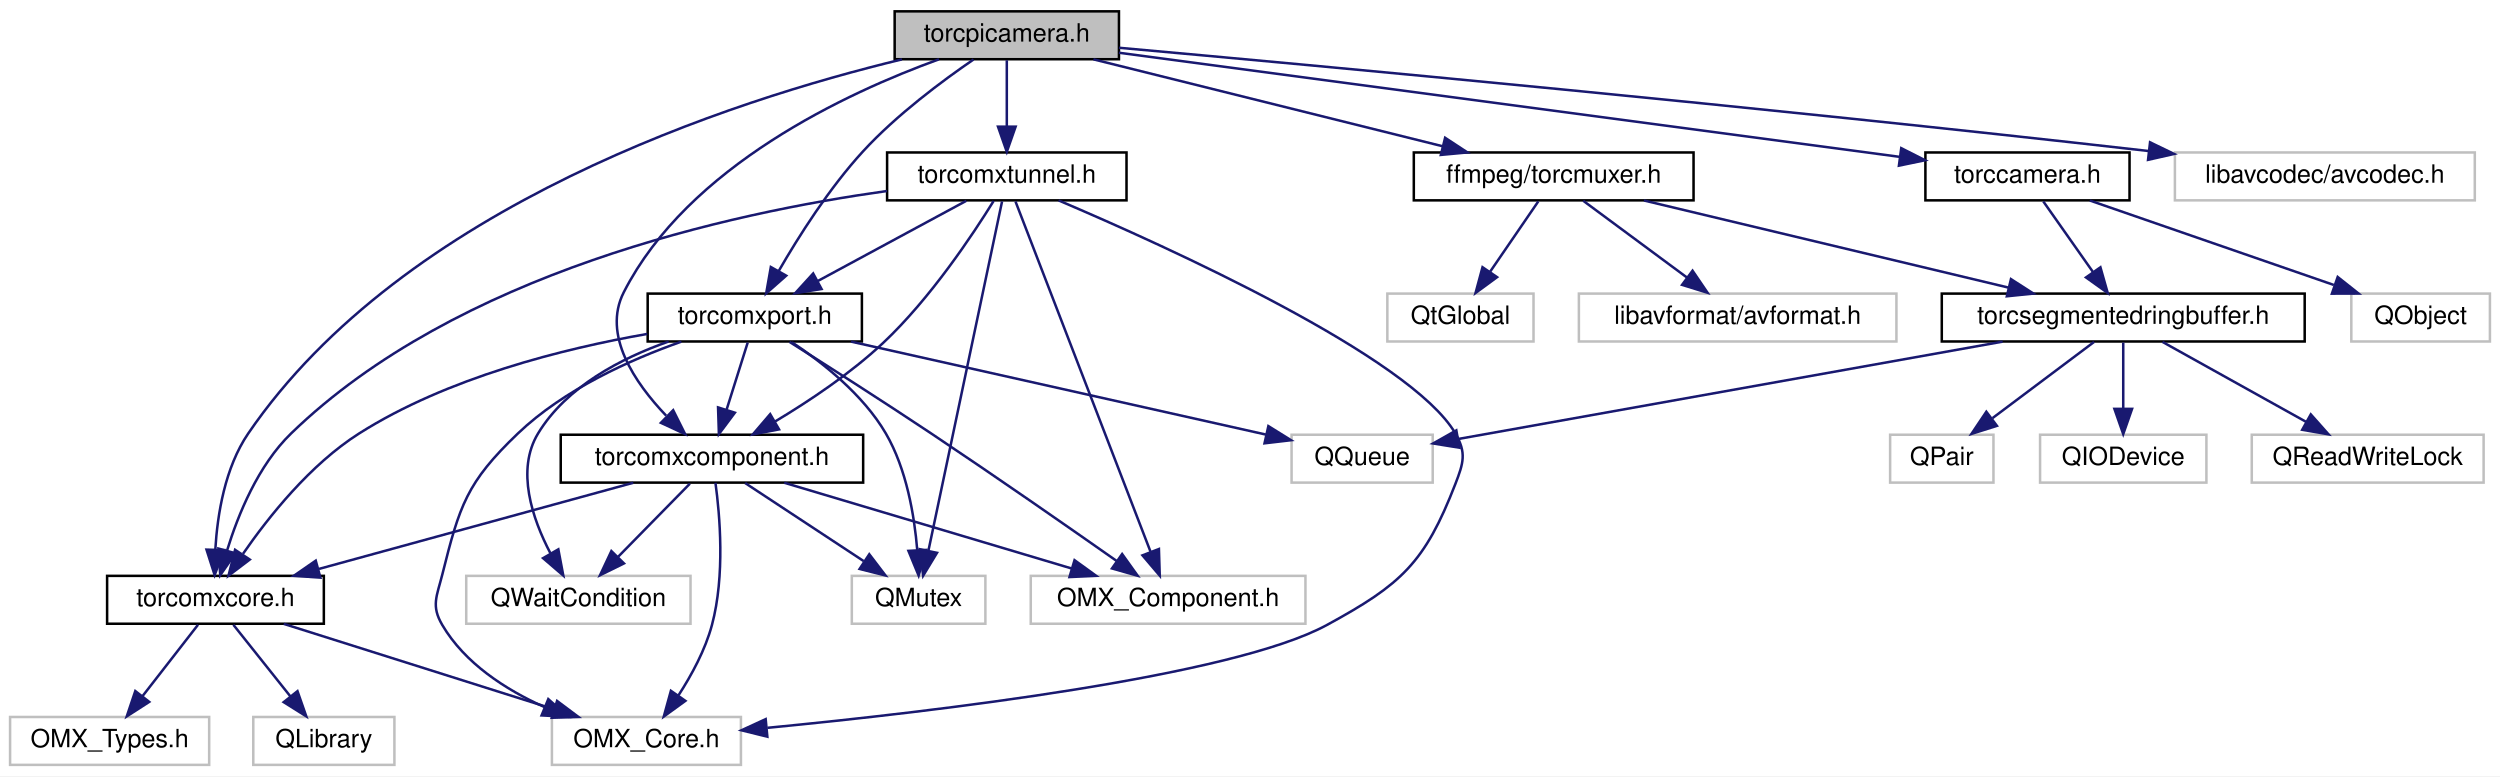
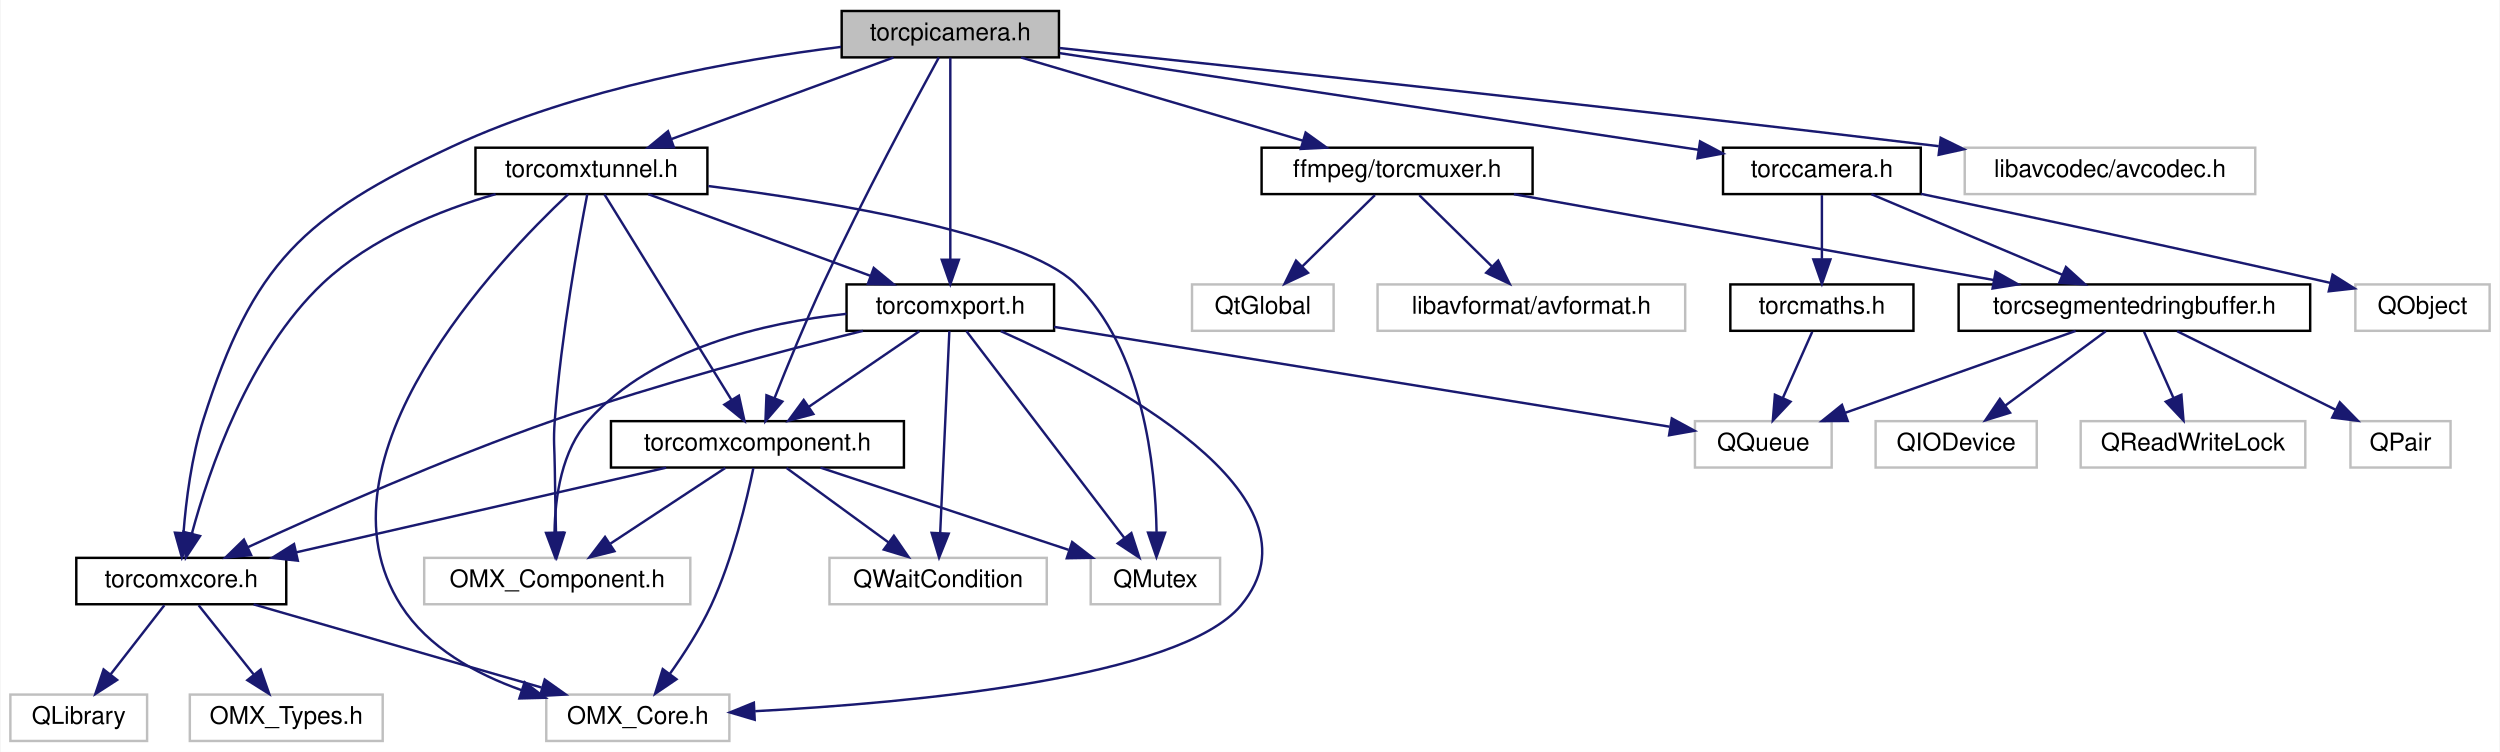
- <svg xmlns="http://www.w3.org/2000/svg" xmlns:xlink="http://www.w3.org/1999/xlink" width="992pt" height="308pt" viewBox="0.00 0.00 992.00 308.00">
+ <svg xmlns="http://www.w3.org/2000/svg" xmlns:xlink="http://www.w3.org/1999/xlink" width="1024pt" height="308pt" viewBox="0.00 0.00 1023.50 308.00">
  <g id="graph0" class="graph" transform="scale(1 1) rotate(0) translate(4 304)">
-     <polygon fill="white" stroke="none" points="-4,4 -4,-304 988,-304 988,4 -4,4" />
+     <polygon fill="white" stroke="none" points="-4,4 -4,-304 1019.5,-304 1019.5,4 -4,4" />
    <g id="node1" class="node">
-       <polygon fill="#bfbfbf" stroke="black" points="351,-280.5 351,-299.5 440,-299.5 440,-280.5 351,-280.5" />
-       <text text-anchor="middle" x="395.5" y="-287.5" font-family="Helvetica,sans-Serif" font-size="10.00">torcpicamera.h</text>
+       <polygon fill="#bfbfbf" stroke="black" points="340.5,-280.5 340.5,-299.5 429.5,-299.5 429.5,-280.5 340.5,-280.5" />
+       <text text-anchor="middle" x="385" y="-287.5" font-family="Helvetica,sans-Serif" font-size="10.00">torcpicamera.h</text>
    </g>
    <g id="node2" class="node">
      <g id="a_node2">
        <a xlink:href="../../d7/df9/torcomxcore_8h.html" target="_top" xlink:title="torcomxcore.h">
-           <polygon fill="white" stroke="black" points="38.5,-56.5 38.5,-75.5 124.5,-75.5 124.5,-56.5 38.5,-56.5" />
-           <text text-anchor="middle" x="81.5" y="-63.5" font-family="Helvetica,sans-Serif" font-size="10.00">torcomxcore.h</text>
+           <polygon fill="white" stroke="black" points="27,-56.5 27,-75.5 113,-75.5 113,-56.5 27,-56.5" />
+           <text text-anchor="middle" x="70" y="-63.5" font-family="Helvetica,sans-Serif" font-size="10.00">torcomxcore.h</text>
        </a>
      </g>
    </g>
    <g id="edge1" class="edge">
-       <path fill="none" stroke="midnightblue" d="M353.895,-280.441C286.867,-264.266 156.265,-222.391 94.5,-132 85.268,-118.49 82.281,-99.935 81.45,-86.108" />
-       <polygon fill="midnightblue" stroke="midnightblue" points="84.941,-85.719 81.169,-75.819 77.943,-85.911 84.941,-85.719" />
+       <path fill="none" stroke="midnightblue" d="M340.231,-284.798C297.652,-279.514 232.62,-268.034 181,-244 119.964,-215.582 99.392,-196.165 79,-132 74.196,-116.885 71.956,-98.986 70.911,-85.802" />
+       <polygon fill="midnightblue" stroke="midnightblue" points="74.391,-85.376 70.266,-75.618 67.405,-85.819 74.391,-85.376" />
    </g>
    <g id="node6" class="node">
      <g id="a_node6">
        <a xlink:href="../../d1/de8/torcomxport_8h.html" target="_top" xlink:title="torcomxport.h">
-           <polygon fill="white" stroke="black" points="253,-168.5 253,-187.5 338,-187.5 338,-168.5 253,-168.5" />
-           <text text-anchor="middle" x="295.5" y="-175.5" font-family="Helvetica,sans-Serif" font-size="10.00">torcomxport.h</text>
+           <polygon fill="white" stroke="black" points="342.5,-168.5 342.5,-187.5 427.5,-187.5 427.5,-168.5 342.5,-168.5" />
+           <text text-anchor="middle" x="385" y="-175.5" font-family="Helvetica,sans-Serif" font-size="10.00">torcomxport.h</text>
        </a>
      </g>
    </g>
    <g id="edge5" class="edge">
-       <path fill="none" stroke="midnightblue" d="M382.296,-280.393C370.067,-272.021 351.813,-258.478 338.5,-244 325.088,-229.413 312.948,-210.243 305.015,-196.507" />
-       <polygon fill="midnightblue" stroke="midnightblue" points="307.969,-194.619 300.024,-187.61 301.864,-198.044 307.969,-194.619" />
+       <path fill="none" stroke="midnightblue" d="M385,-280.368C385,-262.617 385,-221.666 385,-197.597" />
+       <polygon fill="midnightblue" stroke="midnightblue" points="388.5,-197.591 385,-187.591 381.5,-197.591 388.5,-197.591" />
    </g>
    <g id="node10" class="node">
      <g id="a_node10">
        <a xlink:href="../../d3/de4/torcomxcomponent_8h.html" target="_top" xlink:title="torcomxcomponent.h">
-           <polygon fill="white" stroke="black" points="218.5,-112.5 218.5,-131.5 338.5,-131.5 338.5,-112.5 218.5,-112.5" />
-           <text text-anchor="middle" x="278.5" y="-119.5" font-family="Helvetica,sans-Serif" font-size="10.00">torcomxcomponent.h</text>
+           <polygon fill="white" stroke="black" points="246,-112.5 246,-131.5 366,-131.5 366,-112.5 246,-112.5" />
+           <text text-anchor="middle" x="306" y="-119.5" font-family="Helvetica,sans-Serif" font-size="10.00">torcomxcomponent.h</text>
        </a>
      </g>
    </g>
    <g id="edge18" class="edge">
-       <path fill="none" stroke="midnightblue" d="M368.587,-280.47C332.224,-267.29 269.02,-238.115 243.5,-188 234.927,-171.165 247.831,-152.166 260.321,-139.077" />
-       <polygon fill="midnightblue" stroke="midnightblue" points="263.116,-141.242 267.849,-131.764 258.238,-136.222 263.116,-141.242" />
+       <path fill="none" stroke="midnightblue" d="M380.308,-280.471C370.888,-263.226 349.192,-222.884 333,-188 325.693,-172.258 318.183,-153.975 312.944,-140.817" />
+       <polygon fill="midnightblue" stroke="midnightblue" points="316.199,-139.531 309.277,-131.51 309.687,-142.097 316.199,-139.531" />
    </g>
    <g id="node12" class="node">
      <g id="a_node12">
        <a xlink:href="../../d5/ddd/torcomxtunnel_8h.html" target="_top" xlink:title="torcomxtunnel.h">
-           <polygon fill="white" stroke="black" points="348,-224.5 348,-243.5 443,-243.5 443,-224.5 348,-224.5" />
-           <text text-anchor="middle" x="395.5" y="-231.5" font-family="Helvetica,sans-Serif" font-size="10.00">torcomxtunnel.h</text>
+           <polygon fill="white" stroke="black" points="190.5,-224.5 190.5,-243.5 285.5,-243.5 285.5,-224.5 190.5,-224.5" />
+           <text text-anchor="middle" x="238" y="-231.5" font-family="Helvetica,sans-Serif" font-size="10.00">torcomxtunnel.h</text>
        </a>
      </g>
    </g>
    <g id="edge19" class="edge">
-       <path fill="none" stroke="midnightblue" d="M395.5,-280.083C395.5,-273.006 395.5,-262.861 395.5,-253.986" />
-       <polygon fill="midnightblue" stroke="midnightblue" points="399,-253.751 395.5,-243.751 392,-253.751 399,-253.751" />
+       <path fill="none" stroke="midnightblue" d="M361.707,-280.444C337.193,-271.438 298.404,-257.189 270.8,-247.049" />
+       <polygon fill="midnightblue" stroke="midnightblue" points="271.777,-243.679 261.184,-243.516 269.363,-250.25 271.777,-243.679" />
    </g>
    <g id="node13" class="node">
      <g id="a_node13">
        <a xlink:href="../../d4/d0f/torcmuxer_8h.html" target="_top" xlink:title="ffmpeg/torcmuxer.h">
-           <polygon fill="white" stroke="black" points="557,-224.5 557,-243.5 668,-243.5 668,-224.5 557,-224.5" />
-           <text text-anchor="middle" x="612.5" y="-231.5" font-family="Helvetica,sans-Serif" font-size="10.00">ffmpeg/torcmuxer.h</text>
+           <polygon fill="white" stroke="black" points="512.5,-224.5 512.5,-243.5 623.5,-243.5 623.5,-224.5 512.5,-224.5" />
+           <text text-anchor="middle" x="568" y="-231.5" font-family="Helvetica,sans-Serif" font-size="10.00">ffmpeg/torcmuxer.h</text>
        </a>
      </g>
    </g>
    <g id="edge26" class="edge">
-       <path fill="none" stroke="midnightblue" d="M429.884,-280.444C467.422,-271.102 527.631,-256.119 568.567,-245.933" />
-       <polygon fill="midnightblue" stroke="midnightblue" points="569.418,-249.328 578.277,-243.516 567.727,-242.535 569.418,-249.328" />
+       <path fill="none" stroke="midnightblue" d="M413.997,-280.444C445.185,-271.241 494.93,-256.562 529.408,-246.388" />
+       <polygon fill="midnightblue" stroke="midnightblue" points="530.538,-249.704 539.139,-243.516 528.557,-242.99 530.538,-249.704" />
    </g>
    <g id="node20" class="node">
      <g id="a_node20">
        <a xlink:href="../../d3/d38/torccamera_8h.html" target="_top" xlink:title="torccamera.h">
-           <polygon fill="white" stroke="black" points="760,-224.5 760,-243.5 841,-243.5 841,-224.5 760,-224.5" />
-           <text text-anchor="middle" x="800.5" y="-231.5" font-family="Helvetica,sans-Serif" font-size="10.00">torccamera.h</text>
+           <polygon fill="white" stroke="black" points="701.5,-224.5 701.5,-243.5 782.5,-243.5 782.5,-224.5 701.5,-224.5" />
+           <text text-anchor="middle" x="742" y="-231.5" font-family="Helvetica,sans-Serif" font-size="10.00">torccamera.h</text>
        </a>
      </g>
    </g>
    <g id="edge34" class="edge">
-       <path fill="none" stroke="midnightblue" d="M440.001,-283.067C515.811,-272.959 669.55,-252.46 749.547,-241.794" />
-       <polygon fill="midnightblue" stroke="midnightblue" points="750.412,-245.209 759.862,-240.418 749.487,-238.271 750.412,-245.209" />
-     </g>
-     <g id="node22" class="node">
-       <polygon fill="white" stroke="#bfbfbf" points="859,-224.5 859,-243.5 978,-243.5 978,-224.5 859,-224.5" />
-       <text text-anchor="middle" x="918.5" y="-231.5" font-family="Helvetica,sans-Serif" font-size="10.00">libavcodec/avcodec.h</text>
-     </g>
-     <g id="edge37" class="edge">
-       <path fill="none" stroke="midnightblue" d="M440.014,-285.048C519.643,-277.878 691.984,-261.907 848.396,-244.094" />
-       <polygon fill="midnightblue" stroke="midnightblue" points="849.137,-247.532 858.675,-242.918 848.342,-240.578 849.137,-247.532" />
+       <path fill="none" stroke="midnightblue" d="M429.853,-282.216C496.609,-272.118 621.718,-253.194 691.568,-242.628" />
+       <polygon fill="midnightblue" stroke="midnightblue" points="692.095,-246.089 701.459,-241.132 691.048,-239.167 692.095,-246.089" />
+     </g>
+     <g id="node23" class="node">
+       <polygon fill="white" stroke="#bfbfbf" points="800.5,-224.5 800.5,-243.5 919.5,-243.5 919.5,-224.5 800.5,-224.5" />
+       <text text-anchor="middle" x="860" y="-231.5" font-family="Helvetica,sans-Serif" font-size="10.00">libavcodec/avcodec.h</text>
+     </g>
+     <g id="edge39" class="edge">
+       <path fill="none" stroke="midnightblue" d="M429.79,-284.321C502.814,-276.631 652.335,-260.624 789.868,-244.116" />
+       <polygon fill="midnightblue" stroke="midnightblue" points="790.66,-247.546 800.17,-242.876 789.823,-240.596 790.66,-247.546" />
    </g>
    <g id="node3" class="node">
-       <polygon fill="white" stroke="#bfbfbf" points="96.5,-0.5 96.5,-19.5 152.5,-19.5 152.5,-0.5 96.5,-0.5" />
-       <text text-anchor="middle" x="124.5" y="-7.5" font-family="Helvetica,sans-Serif" font-size="10.00">QLibrary</text>
+       <polygon fill="white" stroke="#bfbfbf" points="0,-0.5 0,-19.5 56,-19.5 56,-0.5 0,-0.5" />
+       <text text-anchor="middle" x="28" y="-7.5" font-family="Helvetica,sans-Serif" font-size="10.00">QLibrary</text>
    </g>
    <g id="edge2" class="edge">
-       <path fill="none" stroke="midnightblue" d="M88.601,-56.083C94.737,-48.377 103.77,-37.033 111.239,-27.653" />
-       <polygon fill="midnightblue" stroke="midnightblue" points="114.04,-29.754 117.532,-19.751 108.564,-25.394 114.04,-29.754" />
+       <path fill="none" stroke="midnightblue" d="M63.065,-56.083C57.071,-48.377 48.248,-37.033 40.952,-27.653" />
+       <polygon fill="midnightblue" stroke="midnightblue" points="43.709,-25.496 34.806,-19.751 38.183,-29.793 43.709,-25.496" />
    </g>
    <g id="node4" class="node">
-       <polygon fill="white" stroke="#bfbfbf" points="0,-0.5 0,-19.5 79,-19.5 79,-0.5 0,-0.5" />
-       <text text-anchor="middle" x="39.5" y="-7.5" font-family="Helvetica,sans-Serif" font-size="10.00">OMX_Types.h</text>
+       <polygon fill="white" stroke="#bfbfbf" points="73.5,-0.5 73.5,-19.5 152.5,-19.5 152.5,-0.5 73.5,-0.5" />
+       <text text-anchor="middle" x="113" y="-7.5" font-family="Helvetica,sans-Serif" font-size="10.00">OMX_Types.h</text>
    </g>
    <g id="edge3" class="edge">
-       <path fill="none" stroke="midnightblue" d="M74.565,-56.083C68.571,-48.377 59.748,-37.033 52.452,-27.653" />
-       <polygon fill="midnightblue" stroke="midnightblue" points="55.209,-25.496 46.306,-19.751 49.683,-29.793 55.209,-25.496" />
+       <path fill="none" stroke="midnightblue" d="M77.101,-56.083C83.237,-48.377 92.27,-37.033 99.739,-27.653" />
+       <polygon fill="midnightblue" stroke="midnightblue" points="102.54,-29.754 106.032,-19.751 97.064,-25.394 102.54,-29.754" />
    </g>
    <g id="node5" class="node">
-       <polygon fill="white" stroke="#bfbfbf" points="215,-0.5 215,-19.5 290,-19.5 290,-0.5 215,-0.5" />
-       <text text-anchor="middle" x="252.5" y="-7.5" font-family="Helvetica,sans-Serif" font-size="10.00">OMX_Core.h</text>
+       <polygon fill="white" stroke="#bfbfbf" points="219.5,-0.5 219.5,-19.5 294.5,-19.5 294.5,-0.5 219.5,-0.5" />
+       <text text-anchor="middle" x="257" y="-7.5" font-family="Helvetica,sans-Serif" font-size="10.00">OMX_Core.h</text>
    </g>
    <g id="edge4" class="edge">
-       <path fill="none" stroke="midnightblue" d="M108.595,-56.444C137.488,-47.32 183.425,-32.813 215.605,-22.651" />
-       <polygon fill="midnightblue" stroke="midnightblue" points="217.049,-25.865 225.531,-19.516 214.941,-19.19 217.049,-25.865" />
+       <path fill="none" stroke="midnightblue" d="M99.631,-56.444C131.5,-47.241 182.333,-32.562 217.564,-22.388" />
+       <polygon fill="midnightblue" stroke="midnightblue" points="218.872,-25.653 227.508,-19.516 216.929,-18.928 218.872,-25.653" />
    </g>
    <g id="edge9" class="edge">
-       <path fill="none" stroke="midnightblue" d="M252.816,-171.492C219.612,-165.685 173.464,-154.165 138.5,-132 119.159,-119.738 102.625,-99.003 92.422,-84.251" />
-       <polygon fill="midnightblue" stroke="midnightblue" points="95.109,-81.97 86.666,-75.569 89.275,-85.838 95.109,-81.97" />
+       <path fill="none" stroke="midnightblue" d="M349.193,-168.486C316.088,-160.279 265.709,-146.932 223,-132 178.014,-116.272 127.404,-93.79 97.143,-79.81" />
+       <polygon fill="midnightblue" stroke="midnightblue" points="98.61,-76.632 88.066,-75.59 95.658,-82.98 98.61,-76.632" />
    </g>
    <g id="edge16" class="edge">
-       <path fill="none" stroke="midnightblue" d="M266.37,-168.435C246.209,-161.318 219.813,-149.501 201.5,-132 181.087,-112.492 178.373,-103.386 171.5,-76 169.336,-67.379 166.992,-63.661 171.5,-56 180.418,-40.844 196.489,-30.426 211.978,-23.464" />
-       <polygon fill="midnightblue" stroke="midnightblue" points="213.556,-26.6 221.477,-19.564 210.897,-20.124 213.556,-26.6" />
+       <path fill="none" stroke="midnightblue" d="M405.658,-168.371C448.819,-149.165 541.561,-101.022 504,-56 479.17,-26.237 369.628,-16.11 305.06,-12.7" />
+       <polygon fill="midnightblue" stroke="midnightblue" points="304.878,-9.186 294.717,-12.19 304.533,-16.178 304.878,-9.186" />
    </g>
    <g id="node7" class="node">
-       <polygon fill="white" stroke="#bfbfbf" points="334,-56.5 334,-75.5 387,-75.5 387,-56.5 334,-56.5" />
-       <text text-anchor="middle" x="360.5" y="-63.5" font-family="Helvetica,sans-Serif" font-size="10.00">QMutex</text>
+       <polygon fill="white" stroke="#bfbfbf" points="442.5,-56.5 442.5,-75.5 495.5,-75.5 495.5,-56.5 442.5,-56.5" />
+       <text text-anchor="middle" x="469" y="-63.5" font-family="Helvetica,sans-Serif" font-size="10.00">QMutex</text>
    </g>
    <g id="edge6" class="edge">
-       <path fill="none" stroke="midnightblue" d="M310.227,-168.203C322.183,-160.265 338.487,-147.475 347.5,-132 355.736,-117.86 358.833,-99.376 359.96,-85.734" />
-       <polygon fill="midnightblue" stroke="midnightblue" points="363.462,-85.793 360.512,-75.617 356.472,-85.411 363.462,-85.793" />
+       <path fill="none" stroke="midnightblue" d="M391.591,-168.368C405.515,-150.135 438.129,-107.426 456.266,-83.675" />
+       <polygon fill="midnightblue" stroke="midnightblue" points="459.152,-85.663 462.439,-75.591 453.588,-81.415 459.152,-85.663" />
    </g>
    <g id="node8" class="node">
-       <polygon fill="white" stroke="#bfbfbf" points="508.5,-112.5 508.5,-131.5 564.5,-131.5 564.5,-112.5 508.5,-112.5" />
-       <text text-anchor="middle" x="536.5" y="-119.5" font-family="Helvetica,sans-Serif" font-size="10.00">QQueue</text>
+       <polygon fill="white" stroke="#bfbfbf" points="690,-112.5 690,-131.5 746,-131.5 746,-112.5 690,-112.5" />
+       <text text-anchor="middle" x="718" y="-119.5" font-family="Helvetica,sans-Serif" font-size="10.00">QQueue</text>
    </g>
    <g id="edge7" class="edge">
-       <path fill="none" stroke="midnightblue" d="M333.687,-168.444C378.754,-158.346 453.246,-141.654 498.313,-131.556" />
-       <polygon fill="midnightblue" stroke="midnightblue" points="499.288,-134.925 508.281,-129.323 497.757,-128.094 499.288,-134.925" />
+       <path fill="none" stroke="midnightblue" d="M427.513,-170.106C492.818,-159.516 616.831,-139.406 679.58,-129.23" />
+       <polygon fill="midnightblue" stroke="midnightblue" points="680.521,-132.623 689.832,-127.568 679.4,-125.714 680.521,-132.623" />
    </g>
    <g id="node9" class="node">
-       <polygon fill="white" stroke="#bfbfbf" points="181,-56.5 181,-75.5 270,-75.5 270,-56.5 181,-56.5" />
-       <text text-anchor="middle" x="225.5" y="-63.5" font-family="Helvetica,sans-Serif" font-size="10.00">QWaitCondition</text>
+       <polygon fill="white" stroke="#bfbfbf" points="335.5,-56.5 335.5,-75.5 424.5,-75.5 424.5,-56.5 335.5,-56.5" />
+       <text text-anchor="middle" x="380" y="-63.5" font-family="Helvetica,sans-Serif" font-size="10.00">QWaitCondition</text>
    </g>
    <g id="edge8" class="edge">
-       <path fill="none" stroke="midnightblue" d="M261.316,-168.493C242.507,-161.877 220.757,-150.596 209.5,-132 200.686,-117.44 207.193,-98.266 214.376,-84.522" />
-       <polygon fill="midnightblue" stroke="midnightblue" points="217.548,-86.028 219.516,-75.618 211.485,-82.529 217.548,-86.028" />
+       <path fill="none" stroke="midnightblue" d="M384.608,-168.368C383.801,-150.617 381.939,-109.666 380.845,-85.597" />
+       <polygon fill="midnightblue" stroke="midnightblue" points="384.341,-85.422 380.391,-75.591 377.348,-85.74 384.341,-85.422" />
    </g>
    <g id="edge10" class="edge">
-       <path fill="none" stroke="midnightblue" d="M292.693,-168.083C290.415,-160.849 287.129,-150.409 284.292,-141.397" />
-       <polygon fill="midnightblue" stroke="midnightblue" points="287.596,-140.239 281.255,-131.751 280.919,-142.341 287.596,-140.239" />
+       <path fill="none" stroke="midnightblue" d="M372.307,-168.324C360.099,-159.979 341.422,-147.212 326.997,-137.352" />
+       <polygon fill="midnightblue" stroke="midnightblue" points="328.892,-134.408 318.661,-131.655 324.942,-140.187 328.892,-134.408" />
    </g>
    <g id="node11" class="node">
-       <polygon fill="white" stroke="#bfbfbf" points="405,-56.5 405,-75.5 514,-75.5 514,-56.5 405,-56.5" />
-       <text text-anchor="middle" x="459.5" y="-63.5" font-family="Helvetica,sans-Serif" font-size="10.00">OMX_Component.h</text>
+       <polygon fill="white" stroke="#bfbfbf" points="169.5,-56.5 169.5,-75.5 278.5,-75.5 278.5,-56.5 169.5,-56.5" />
+       <text text-anchor="middle" x="224" y="-63.5" font-family="Helvetica,sans-Serif" font-size="10.00">OMX_Component.h</text>
    </g>
    <g id="edge17" class="edge">
-       <path fill="none" stroke="midnightblue" d="M309.27,-168.34C323.451,-159.377 346.148,-144.906 365.5,-132 391.15,-114.894 420.295,-94.606 439.241,-81.301" />
-       <polygon fill="midnightblue" stroke="midnightblue" points="441.257,-84.162 447.421,-75.546 437.229,-78.438 441.257,-84.162" />
+       <path fill="none" stroke="midnightblue" d="M342.458,-175.452C308.992,-171.885 263.698,-161.445 237,-132 225.777,-119.622 223.102,-100.377 222.89,-86.036" />
+       <polygon fill="midnightblue" stroke="midnightblue" points="226.394,-85.89 223.131,-75.81 219.396,-85.725 226.394,-85.89" />
    </g>
    <g id="edge13" class="edge">
-       <path fill="none" stroke="midnightblue" d="M247.285,-112.444C213.567,-103.201 159.7,-88.436 122.568,-78.257" />
-       <polygon fill="midnightblue" stroke="midnightblue" points="123.139,-74.785 112.569,-75.516 121.288,-81.536 123.139,-74.785" />
+       <path fill="none" stroke="midnightblue" d="M268.605,-112.444C227.608,-103.063 161.746,-87.993 117.216,-77.804" />
+       <polygon fill="midnightblue" stroke="midnightblue" points="117.749,-74.335 107.22,-75.516 116.187,-81.159 117.749,-74.335" />
    </g>
    <g id="edge14" class="edge">
-       <path fill="none" stroke="midnightblue" d="M279.891,-112.403C281.623,-99.784 283.76,-75.62 278.5,-56 275.846,-46.103 270.431,-36.132 265.226,-28.099" />
-       <polygon fill="midnightblue" stroke="midnightblue" points="267.964,-25.905 259.39,-19.681 262.211,-29.893 267.964,-25.905" />
+       <path fill="none" stroke="midnightblue" d="M304.335,-112.287C301.702,-99.524 295.941,-75.181 287,-56 282.446,-46.23 275.944,-36.174 270.156,-28.052" />
+       <polygon fill="midnightblue" stroke="midnightblue" points="272.829,-25.78 264.068,-19.823 267.202,-29.944 272.829,-25.78" />
    </g>
    <g id="edge11" class="edge">
-       <path fill="none" stroke="midnightblue" d="M291.675,-112.324C304.347,-103.979 323.733,-91.212 338.706,-81.352" />
-       <polygon fill="midnightblue" stroke="midnightblue" points="340.931,-84.078 347.358,-75.654 337.081,-78.231 340.931,-84.078" />
+       <path fill="none" stroke="midnightblue" d="M331.828,-112.444C359.249,-103.359 402.777,-88.939 433.432,-78.783" />
+       <polygon fill="midnightblue" stroke="midnightblue" points="434.901,-81.984 443.293,-75.516 432.7,-75.339 434.901,-81.984" />
    </g>
    <g id="edge12" class="edge">
-       <path fill="none" stroke="midnightblue" d="M269.748,-112.083C262.03,-104.22 250.595,-92.569 241.283,-83.081" />
-       <polygon fill="midnightblue" stroke="midnightblue" points="243.592,-80.436 234.089,-75.751 238.596,-85.34 243.592,-80.436" />
+       <path fill="none" stroke="midnightblue" d="M317.889,-112.324C329.15,-104.107 346.287,-91.602 359.709,-81.807" />
+       <polygon fill="midnightblue" stroke="midnightblue" points="361.88,-84.556 367.894,-75.834 357.753,-78.901 361.88,-84.556" />
    </g>
    <g id="edge15" class="edge">
-       <path fill="none" stroke="midnightblue" d="M307.18,-112.444C338.027,-103.241 387.228,-88.562 421.329,-78.388" />
-       <polygon fill="midnightblue" stroke="midnightblue" points="422.372,-81.729 430.954,-75.516 420.371,-75.022 422.372,-81.729" />
+       <path fill="none" stroke="midnightblue" d="M292.825,-112.324C280.153,-103.979 260.767,-91.212 245.794,-81.352" />
+       <polygon fill="midnightblue" stroke="midnightblue" points="247.419,-78.231 237.142,-75.654 243.569,-84.078 247.419,-78.231" />
    </g>
    <g id="edge21" class="edge">
-       <path fill="none" stroke="midnightblue" d="M347.946,-228.208C285.826,-219.532 177.258,-195.739 111.5,-132 98.415,-119.316 90.477,-99.839 86.083,-85.511" />
-       <polygon fill="midnightblue" stroke="midnightblue" points="89.425,-84.462 83.388,-75.756 82.678,-86.327 89.425,-84.462" />
+       <path fill="none" stroke="midnightblue" d="M198.735,-224.478C175.792,-217.806 147.59,-206.473 128,-188 97.599,-159.332 81.325,-111.432 74.307,-85.327" />
+       <polygon fill="midnightblue" stroke="midnightblue" points="77.691,-84.433 71.852,-75.592 70.904,-86.145 77.691,-84.433" />
    </g>
    <g id="edge24" class="edge">
-       <path fill="none" stroke="midnightblue" d="M416.044,-224.477C458.998,-206.192 555.798,-162.397 573.5,-132 577.973,-124.319 576.709,-120.289 573.5,-112 561.347,-80.607 552.065,-72.098 522.5,-56 485.063,-35.615 367.498,-21.701 300.496,-15.2" />
-       <polygon fill="midnightblue" stroke="midnightblue" points="300.484,-11.683 290.197,-14.221 299.821,-18.652 300.484,-11.683" />
+       <path fill="none" stroke="midnightblue" d="M228.484,-224.429C200.323,-198.011 121.69,-116.004 160,-56 171.059,-38.678 190.693,-27.922 209.416,-21.293" />
+       <polygon fill="midnightblue" stroke="midnightblue" points="210.625,-24.581 219.075,-18.19 208.483,-17.917 210.625,-24.581" />
    </g>
    <g id="edge22" class="edge">
-       <path fill="none" stroke="midnightblue" d="M379.433,-224.324C363.542,-215.743 338.993,-202.486 320.542,-192.522" />
-       <polygon fill="midnightblue" stroke="midnightblue" points="321.989,-189.326 311.527,-187.655 318.663,-195.486 321.989,-189.326" />
+       <path fill="none" stroke="midnightblue" d="M261.293,-224.444C285.807,-215.438 324.596,-201.189 352.2,-191.049" />
+       <polygon fill="midnightblue" stroke="midnightblue" points="353.637,-194.25 361.816,-187.516 351.223,-187.679 353.637,-194.25" />
    </g>
    <g id="edge20" class="edge">
-       <path fill="none" stroke="midnightblue" d="M393.618,-224.075C388.109,-197.945 371.93,-121.211 364.417,-85.577" />
-       <polygon fill="midnightblue" stroke="midnightblue" points="367.794,-84.631 362.307,-75.568 360.945,-86.075 367.794,-84.631" />
+       <path fill="none" stroke="midnightblue" d="M285.911,-227.79C337.428,-221.232 414.81,-208.303 436,-188 464.076,-161.1 469.04,-112.852 469.475,-86.128" />
+       <polygon fill="midnightblue" stroke="midnightblue" points="472.973,-85.801 469.43,-75.817 465.974,-85.832 472.973,-85.801" />
    </g>
    <g id="edge23" class="edge">
-       <path fill="none" stroke="midnightblue" d="M390.281,-224.263C382.098,-211.04 365.236,-185.621 346.5,-168 333.596,-155.865 317.062,-144.842 303.528,-136.743" />
-       <polygon fill="midnightblue" stroke="midnightblue" points="305.124,-133.623 294.72,-131.626 301.608,-139.676 305.124,-133.623" />
+       <path fill="none" stroke="midnightblue" d="M243.336,-224.368C254.508,-206.296 280.545,-164.176 295.301,-140.307" />
+       <polygon fill="midnightblue" stroke="midnightblue" points="298.408,-141.938 300.689,-131.591 292.454,-138.257 298.408,-141.938" />
    </g>
    <g id="edge25" class="edge">
-       <path fill="none" stroke="midnightblue" d="M398.941,-224.075C409.059,-197.832 438.856,-120.545 452.515,-85.117" />
-       <polygon fill="midnightblue" stroke="midnightblue" points="455.865,-86.158 456.197,-75.568 449.334,-83.64 455.865,-86.158" />
+       <path fill="none" stroke="midnightblue" d="M236.285,-224.401C232.917,-207.031 225.546,-166.474 223,-132 222.345,-123.135 222.901,-120.888 223,-112 223.096,-103.396 223.294,-93.869 223.489,-85.804" />
+       <polygon fill="midnightblue" stroke="midnightblue" points="226.992,-85.713 223.751,-75.626 219.995,-85.532 226.992,-85.713" />
    </g>
    <g id="node14" class="node">
-       <polygon fill="white" stroke="#bfbfbf" points="546.5,-168.5 546.5,-187.5 604.5,-187.5 604.5,-168.5 546.5,-168.5" />
-       <text text-anchor="middle" x="575.5" y="-175.5" font-family="Helvetica,sans-Serif" font-size="10.00">QtGlobal</text>
+       <polygon fill="white" stroke="#bfbfbf" points="484,-168.5 484,-187.5 542,-187.5 542,-168.5 484,-168.5" />
+       <text text-anchor="middle" x="513" y="-175.5" font-family="Helvetica,sans-Serif" font-size="10.00">QtGlobal</text>
    </g>
    <g id="edge27" class="edge">
-       <path fill="none" stroke="midnightblue" d="M606.39,-224.083C601.218,-216.534 593.654,-205.495 587.306,-196.23" />
-       <polygon fill="midnightblue" stroke="midnightblue" points="590.036,-194.022 581.496,-187.751 584.261,-197.979 590.036,-194.022" />
+       <path fill="none" stroke="midnightblue" d="M558.918,-224.083C550.829,-216.141 538.805,-204.335 529.09,-194.797" />
+       <polygon fill="midnightblue" stroke="midnightblue" points="531.501,-192.26 521.913,-187.751 526.597,-197.254 531.501,-192.26" />
    </g>
    <g id="node15" class="node">
      <g id="a_node15">
        <a xlink:href="../../de/df7/torcsegmentedringbuffer_8h.html" target="_top" xlink:title="torcsegmentedringbuffer.h">
-           <polygon fill="white" stroke="black" points="766.5,-168.5 766.5,-187.5 910.5,-187.5 910.5,-168.5 766.5,-168.5" />
-           <text text-anchor="middle" x="838.5" y="-175.5" font-family="Helvetica,sans-Serif" font-size="10.00">torcsegmentedringbuffer.h</text>
+           <polygon fill="white" stroke="black" points="798,-168.5 798,-187.5 942,-187.5 942,-168.5 798,-168.5" />
+           <text text-anchor="middle" x="870" y="-175.5" font-family="Helvetica,sans-Serif" font-size="10.00">torcsegmentedringbuffer.h</text>
        </a>
      </g>
    </g>
    <g id="edge28" class="edge">
-       <path fill="none" stroke="midnightblue" d="M648.31,-224.444C687.488,-215.083 750.377,-200.056 793.015,-189.868" />
-       <polygon fill="midnightblue" stroke="midnightblue" points="793.944,-193.245 802.857,-187.516 792.318,-186.436 793.944,-193.245" />
+       <path fill="none" stroke="midnightblue" d="M615.853,-224.444C669.199,-214.905 755.445,-199.483 812.436,-189.293" />
+       <polygon fill="midnightblue" stroke="midnightblue" points="813.143,-192.722 822.371,-187.516 811.911,-185.831 813.143,-192.722" />
    </g>
    <g id="node19" class="node">
-       <polygon fill="white" stroke="#bfbfbf" points="622.5,-168.5 622.5,-187.5 748.5,-187.5 748.5,-168.5 622.5,-168.5" />
-       <text text-anchor="middle" x="685.5" y="-175.5" font-family="Helvetica,sans-Serif" font-size="10.00">libavformat/avformat.h</text>
+       <polygon fill="white" stroke="#bfbfbf" points="560,-168.5 560,-187.5 686,-187.5 686,-168.5 560,-168.5" />
+       <text text-anchor="middle" x="623" y="-175.5" font-family="Helvetica,sans-Serif" font-size="10.00">libavformat/avformat.h</text>
    </g>
    <g id="edge33" class="edge">
-       <path fill="none" stroke="midnightblue" d="M624.229,-224.324C635.337,-216.107 652.242,-203.602 665.483,-193.807" />
-       <polygon fill="midnightblue" stroke="midnightblue" points="667.6,-196.595 673.558,-187.834 663.437,-190.967 667.6,-196.595" />
+       <path fill="none" stroke="midnightblue" d="M577.082,-224.083C585.171,-216.141 597.195,-204.335 606.91,-194.797" />
+       <polygon fill="midnightblue" stroke="midnightblue" points="609.403,-197.254 614.087,-187.751 604.499,-192.26 609.403,-197.254" />
    </g>
    <g id="edge30" class="edge">
-       <path fill="none" stroke="midnightblue" d="M790.647,-168.444C730.804,-157.743 629.556,-139.639 574.654,-129.822" />
-       <polygon fill="midnightblue" stroke="midnightblue" points="575.099,-126.346 564.639,-128.032 573.867,-133.237 575.099,-126.346" />
+       <path fill="none" stroke="midnightblue" d="M845.915,-168.444C820.455,-159.399 780.106,-145.064 751.541,-134.916" />
+       <polygon fill="midnightblue" stroke="midnightblue" points="752.567,-131.566 741.972,-131.516 750.223,-138.162 752.567,-131.566" />
    </g>
    <g id="node16" class="node">
-       <polygon fill="white" stroke="#bfbfbf" points="746,-112.5 746,-131.5 787,-131.5 787,-112.5 746,-112.5" />
-       <text text-anchor="middle" x="766.5" y="-119.5" font-family="Helvetica,sans-Serif" font-size="10.00">QPair</text>
+       <polygon fill="white" stroke="#bfbfbf" points="958.5,-112.5 958.5,-131.5 999.5,-131.5 999.5,-112.5 958.5,-112.5" />
+       <text text-anchor="middle" x="979" y="-119.5" font-family="Helvetica,sans-Serif" font-size="10.00">QPair</text>
    </g>
    <g id="edge29" class="edge">
-       <path fill="none" stroke="midnightblue" d="M826.932,-168.324C816.08,-160.185 799.619,-147.839 786.617,-138.087" />
-       <polygon fill="midnightblue" stroke="midnightblue" points="788.379,-135.034 778.279,-131.834 784.179,-140.634 788.379,-135.034" />
+       <path fill="none" stroke="midnightblue" d="M887.513,-168.324C905.072,-159.625 932.331,-146.12 952.531,-136.113" />
+       <polygon fill="midnightblue" stroke="midnightblue" points="954.124,-139.23 961.531,-131.655 951.016,-132.958 954.124,-139.23" />
    </g>
    <g id="node17" class="node">
-       <polygon fill="white" stroke="#bfbfbf" points="805.5,-112.5 805.5,-131.5 871.5,-131.5 871.5,-112.5 805.5,-112.5" />
-       <text text-anchor="middle" x="838.5" y="-119.5" font-family="Helvetica,sans-Serif" font-size="10.00">QIODevice</text>
+       <polygon fill="white" stroke="#bfbfbf" points="764,-112.5 764,-131.5 830,-131.5 830,-112.5 764,-112.5" />
+       <text text-anchor="middle" x="797" y="-119.5" font-family="Helvetica,sans-Serif" font-size="10.00">QIODevice</text>
    </g>
    <g id="edge31" class="edge">
-       <path fill="none" stroke="midnightblue" d="M838.5,-168.083C838.5,-161.006 838.5,-150.861 838.5,-141.986" />
-       <polygon fill="midnightblue" stroke="midnightblue" points="842,-141.751 838.5,-131.751 835,-141.751 842,-141.751" />
+       <path fill="none" stroke="midnightblue" d="M858.271,-168.324C847.163,-160.107 830.258,-147.602 817.017,-137.807" />
+       <polygon fill="midnightblue" stroke="midnightblue" points="819.063,-134.967 808.942,-131.834 814.9,-140.595 819.063,-134.967" />
    </g>
    <g id="node18" class="node">
-       <polygon fill="white" stroke="#bfbfbf" points="889.5,-112.5 889.5,-131.5 981.5,-131.5 981.5,-112.5 889.5,-112.5" />
-       <text text-anchor="middle" x="935.5" y="-119.5" font-family="Helvetica,sans-Serif" font-size="10.00">QReadWriteLock</text>
+       <polygon fill="white" stroke="#bfbfbf" points="848,-112.5 848,-131.5 940,-131.5 940,-112.5 848,-112.5" />
+       <text text-anchor="middle" x="894" y="-119.5" font-family="Helvetica,sans-Serif" font-size="10.00">QReadWriteLock</text>
    </g>
    <g id="edge32" class="edge">
-       <path fill="none" stroke="midnightblue" d="M854.085,-168.324C869.499,-159.743 893.312,-146.486 911.21,-136.522" />
-       <polygon fill="midnightblue" stroke="midnightblue" points="912.919,-139.577 919.954,-131.655 909.514,-133.461 912.919,-139.577" />
+       <path fill="none" stroke="midnightblue" d="M873.963,-168.083C877.213,-160.77 881.919,-150.181 885.954,-141.103" />
+       <polygon fill="midnightblue" stroke="midnightblue" points="889.248,-142.311 890.111,-131.751 882.851,-139.468 889.248,-142.311" />
+     </g>
+     <g id="edge38" class="edge">
+       <path fill="none" stroke="midnightblue" d="M762.282,-224.444C783.347,-215.557 816.517,-201.563 840.486,-191.451" />
+       <polygon fill="midnightblue" stroke="midnightblue" points="841.96,-194.628 849.813,-187.516 839.239,-188.179 841.96,-194.628" />
+     </g>
+     <g id="node21" class="node">
+       <polygon fill="white" stroke="#bfbfbf" points="960.5,-168.5 960.5,-187.5 1015.5,-187.5 1015.5,-168.5 960.5,-168.5" />
+       <text text-anchor="middle" x="988" y="-175.5" font-family="Helvetica,sans-Serif" font-size="10.00">QObject</text>
+     </g>
+     <g id="edge35" class="edge">
+       <path fill="none" stroke="midnightblue" d="M782.528,-224.607C822.627,-216.228 886.004,-202.787 950.242,-188.128" />
+       <polygon fill="midnightblue" stroke="midnightblue" points="951.172,-191.505 960.138,-185.861 949.609,-184.682 951.172,-191.505" />
+     </g>
+     <g id="node22" class="node">
+       <g id="a_node22">
+         <a xlink:href="../../d2/d60/torcmaths_8h.html" target="_top" xlink:title="torcmaths.h">
+           <polygon fill="white" stroke="black" points="704.5,-168.5 704.5,-187.5 779.5,-187.5 779.5,-168.5 704.5,-168.5" />
+           <text text-anchor="middle" x="742" y="-175.5" font-family="Helvetica,sans-Serif" font-size="10.00">torcmaths.h</text>
+         </a>
+       </g>
    </g>
    <g id="edge36" class="edge">
-       <path fill="none" stroke="midnightblue" d="M806.775,-224.083C812.142,-216.455 820.018,-205.264 826.579,-195.941" />
-       <polygon fill="midnightblue" stroke="midnightblue" points="829.449,-197.943 832.342,-187.751 823.725,-193.915 829.449,-197.943" />
-     </g>
-     <g id="node21" class="node">
-       <polygon fill="white" stroke="#bfbfbf" points="929,-168.5 929,-187.5 984,-187.5 984,-168.5 929,-168.5" />
-       <text text-anchor="middle" x="956.5" y="-175.5" font-family="Helvetica,sans-Serif" font-size="10.00">QObject</text>
-     </g>
-     <g id="edge35" class="edge">
-       <path fill="none" stroke="midnightblue" d="M825.219,-224.444C851.348,-215.399 892.759,-201.064 922.076,-190.916" />
-       <polygon fill="midnightblue" stroke="midnightblue" points="923.592,-194.095 931.897,-187.516 921.302,-187.48 923.592,-194.095" />
+       <path fill="none" stroke="midnightblue" d="M742,-224.083C742,-217.006 742,-206.861 742,-197.986" />
+       <polygon fill="midnightblue" stroke="midnightblue" points="745.5,-197.751 742,-187.751 738.5,-197.751 745.5,-197.751" />
+     </g>
+     <g id="edge37" class="edge">
+       <path fill="none" stroke="midnightblue" d="M738.037,-168.083C734.787,-160.77 730.081,-150.181 726.046,-141.103" />
+       <polygon fill="midnightblue" stroke="midnightblue" points="729.149,-139.468 721.889,-131.751 722.752,-142.311 729.149,-139.468" />
    </g>
  </g>
</svg>
